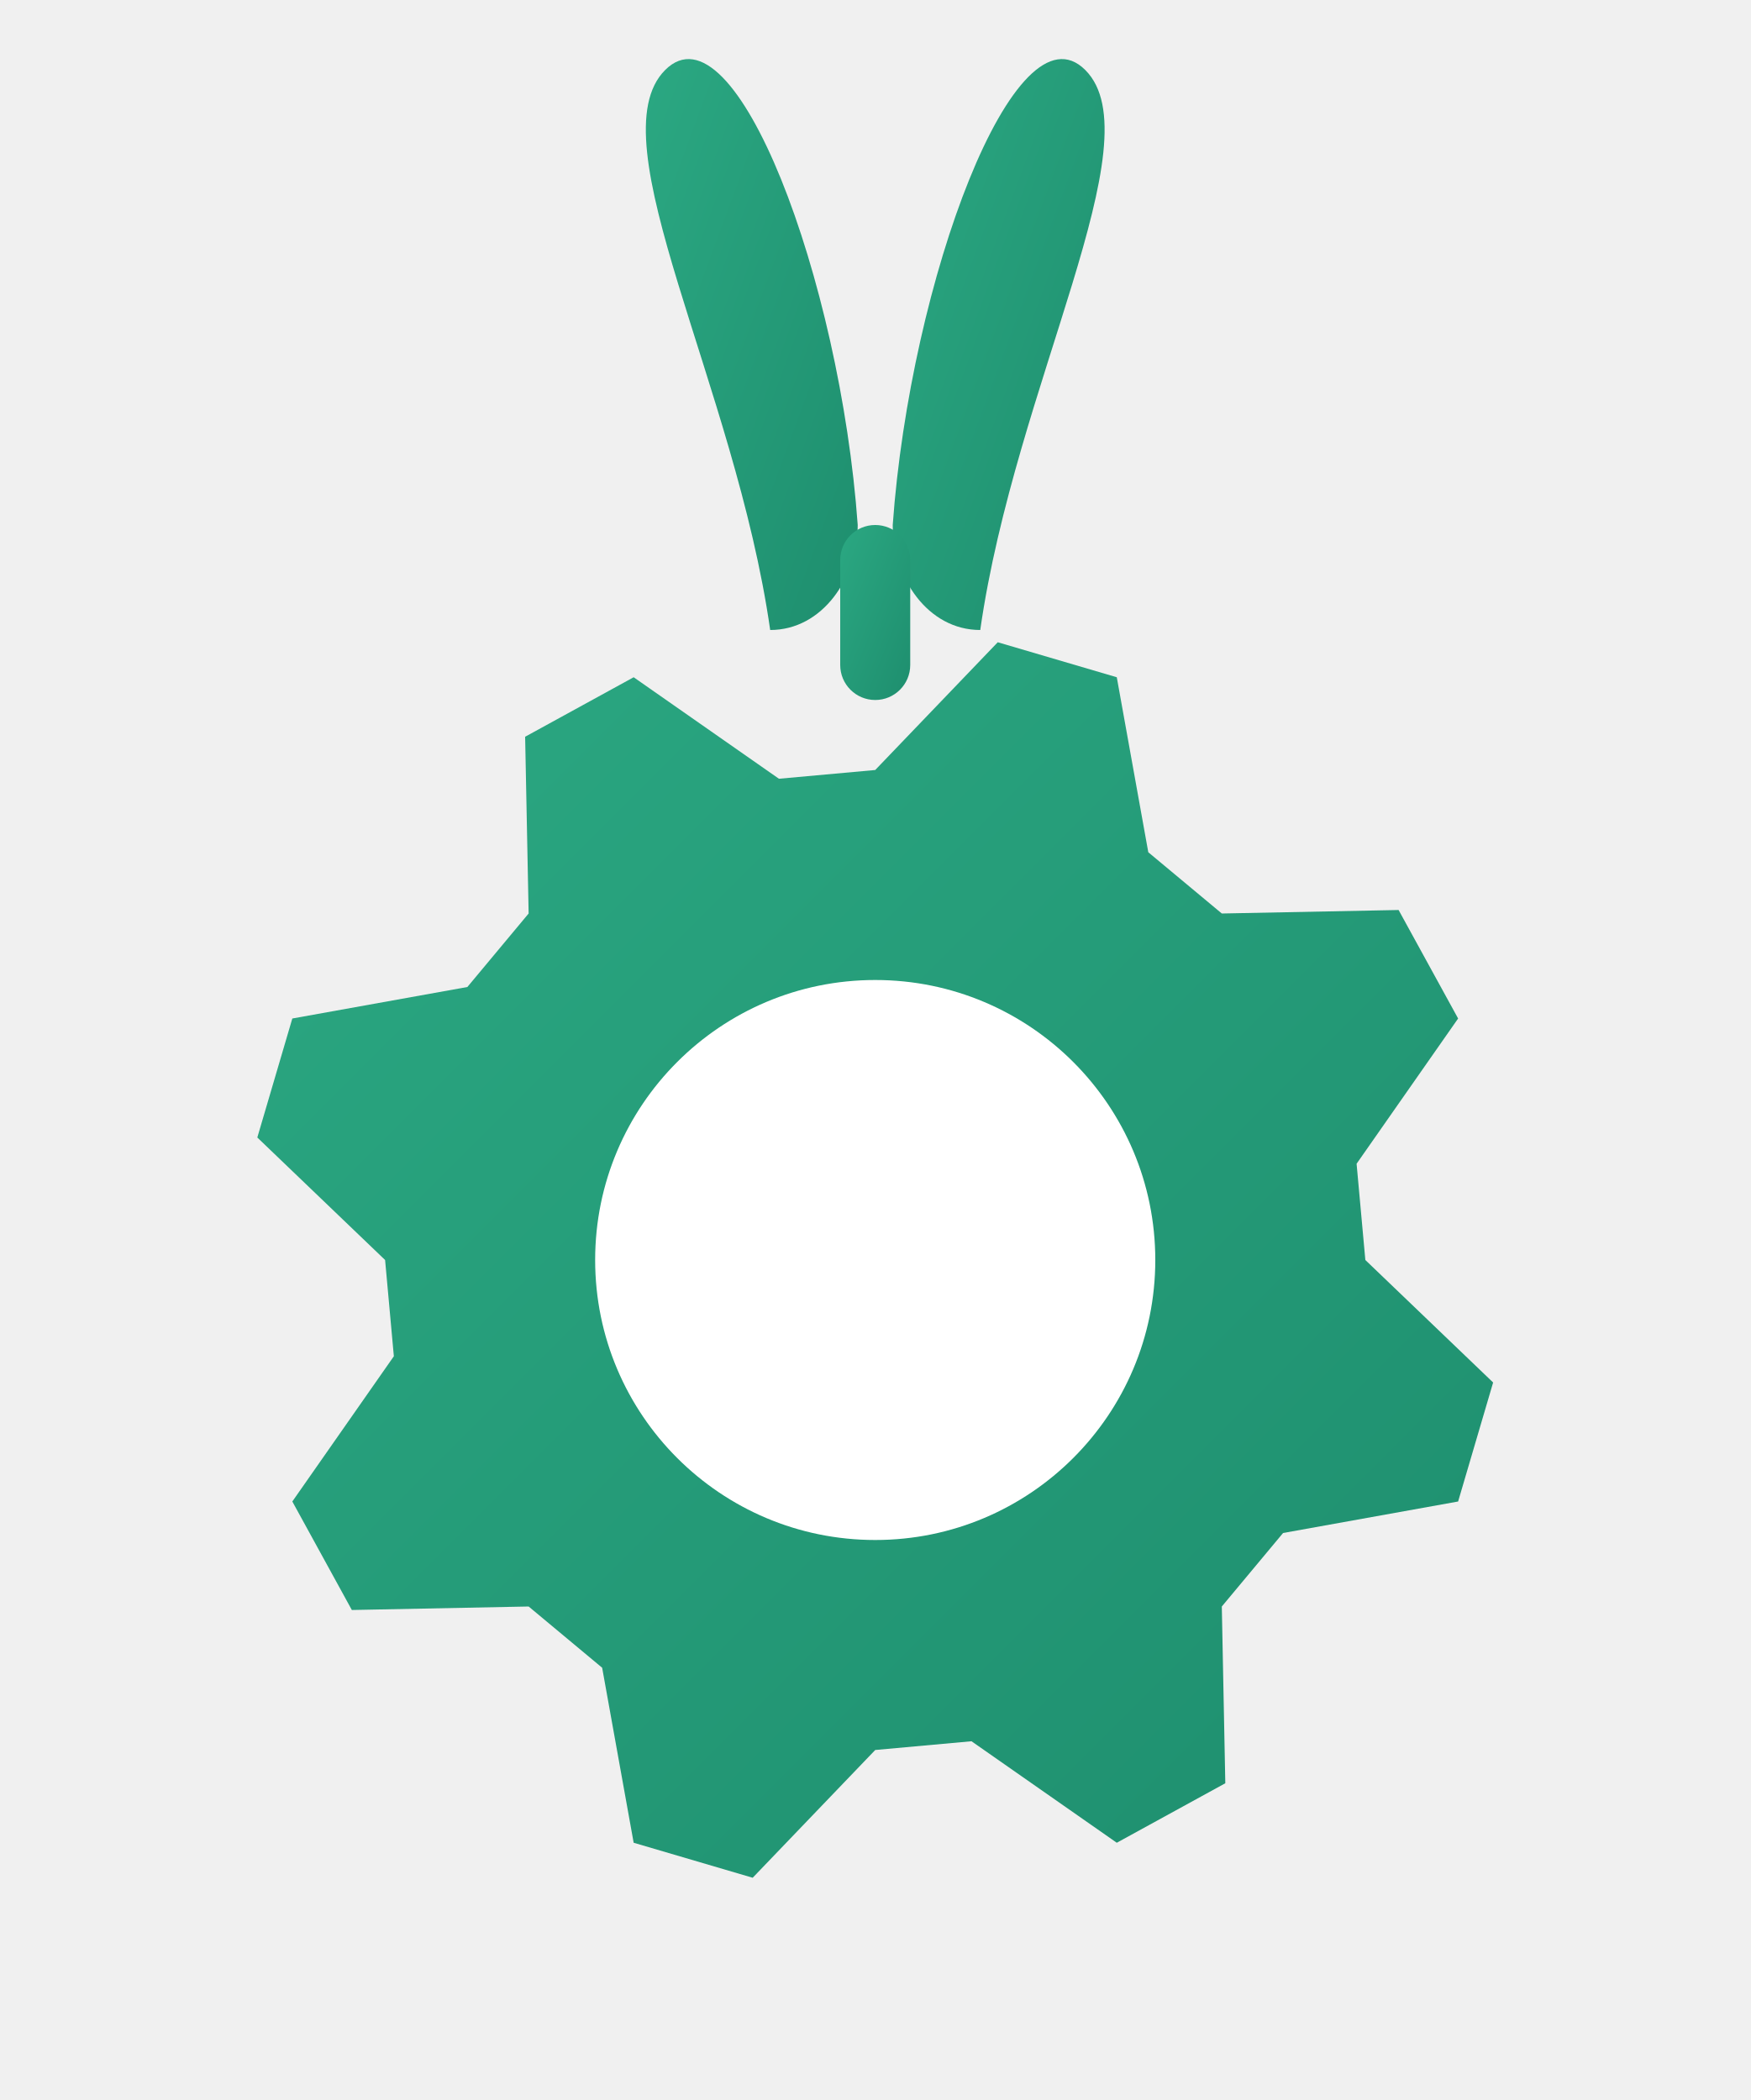
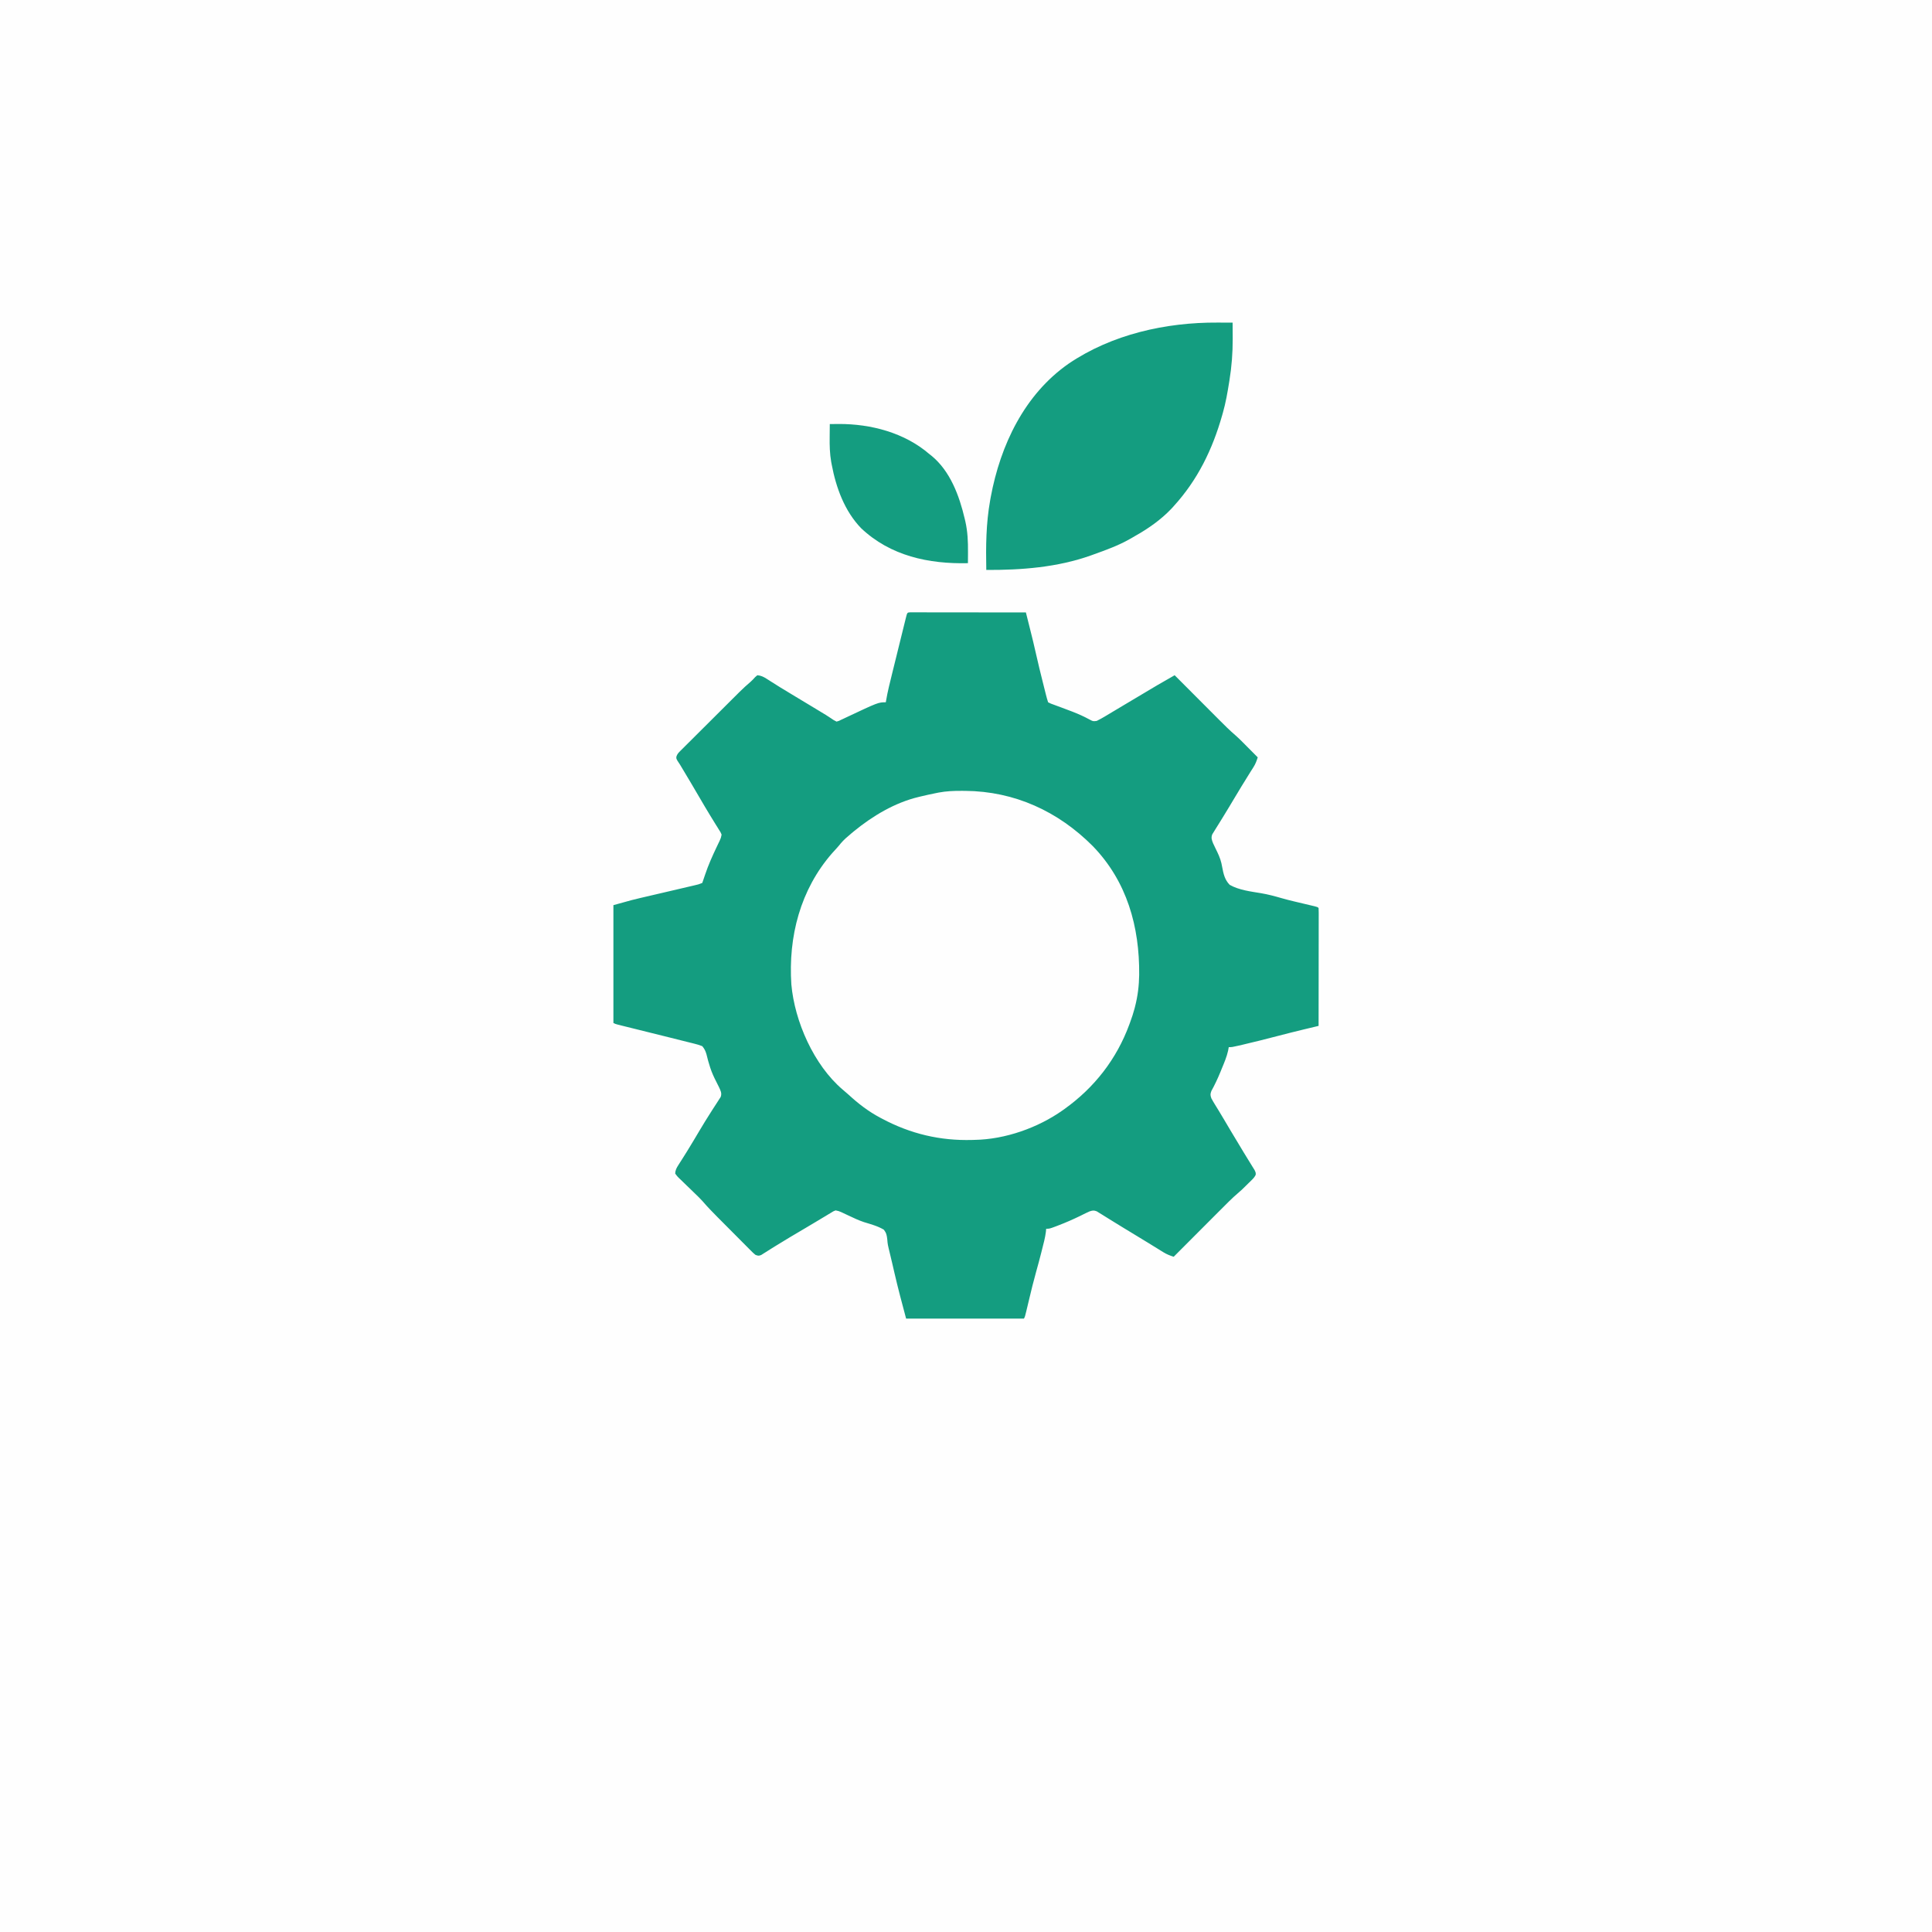
- <svg xmlns="http://www.w3.org/2000/svg" viewBox="0 0 100 120">
-   <defs>
-     <linearGradient id="g" x1="0" y1="0" x2="1" y2="1">
-       <stop offset="0%" stop-color="#2BA882" />
-       <stop offset="100%" stop-color="#1E8E6E" />
-     </linearGradient>
-   </defs>
-   <g fill="url(#g)">
-     <path d="M56 36 C58 22, 66 8, 62 4 C58 0, 52 16, 51 30 C51 33, 53 36, 56 36Z" />
-     <path d="M44 36 C42 22, 34 8, 38 4 C42 0, 48 16, 49 30 C49 33, 47 36, 44 36Z" />
-     <rect x="48" y="30" width="4" height="10" rx="2" />
-     <path d="M50.0,44.0 L57.0,36.7 L63.8,38.7 L65.6,48.7 L69.8,52.2 L79.9,52.0 L83.3,58.2 L77.5,66.5 L78.0,72.0 L85.3,79.0 L83.3,85.8 L73.3,87.6 L69.8,91.8 L70.0,101.9 L63.8,105.3 L55.5,99.5 L50.0,100.0 L43.0,107.3 L36.2,105.3 L34.4,95.3 L30.2,91.8 L20.1,92.0 L16.7,85.8 L22.5,77.5 L22.0,72.0 L14.7,65.0 L16.7,58.2 L26.7,56.4 L30.2,52.2 L30.0,42.1 L36.2,38.7 L44.5,44.5Z" />
-   </g>
-   <circle cx="50" cy="72" r="16" fill="white" />
+ <svg xmlns="http://www.w3.org/2000/svg" version="1.1" width="2000" height="2000">
+   <path d="M0 0 C660 0 1320 0 2000 0 C2000 660 2000 1320 2000 2000 C1340 2000 680 2000 0 2000 C0 1340 0 680 0 0 Z " fill="#FEFEFE" transform="translate(0,0)" />
+   <path d="M0 0 C0.899 0.001 1.797 0.002 2.723 0.003 C3.751 0.001 4.779 0 5.838 -0.001 C6.976 0.002 8.113 0.006 9.284 0.01 C10.474 0.009 11.665 0.009 12.891 0.009 C16.163 0.01 19.436 0.015 22.708 0.022 C26.125 0.028 29.542 0.028 32.958 0.03 C39.432 0.033 45.906 0.041 52.38 0.051 C59.749 0.062 67.118 0.068 74.486 0.073 C89.648 0.083 104.81 0.101 119.972 0.123 C121.068 4.483 122.163 8.844 123.256 13.204 C123.627 14.683 123.998 16.162 124.37 17.64 C126.479 26.03 128.549 34.423 130.409 42.873 C132.676 53.062 135.188 63.185 137.722 73.311 C137.924 74.123 138.127 74.935 138.336 75.772 C138.916 78.091 139.498 80.41 140.081 82.729 C140.257 83.431 140.433 84.133 140.614 84.856 C141.319 87.65 142.06 90.388 142.972 93.123 C145.766 94.546 145.766 94.546 149.253 95.76 C149.894 96.001 150.536 96.242 151.196 96.49 C153.285 97.273 155.378 98.042 157.472 98.811 C160.316 99.871 163.157 100.941 165.995 102.018 C166.692 102.282 167.388 102.545 168.106 102.817 C174.279 105.185 180.246 107.908 186.06 111.063 C189.52 112.895 189.52 112.895 193.269 112.424 C196.401 110.916 199.351 109.225 202.335 107.439 C203.26 106.888 203.26 106.888 204.203 106.326 C206.232 105.116 208.258 103.901 210.284 102.686 C211.706 101.836 213.129 100.988 214.551 100.139 C217.521 98.368 220.49 96.595 223.457 94.82 C229.985 90.919 236.52 87.031 243.058 83.147 C245.034 81.973 247.009 80.796 248.985 79.619 C250.233 78.877 251.481 78.135 252.729 77.393 C253.793 76.759 254.857 76.126 255.953 75.474 C261.92 71.957 267.953 68.552 273.972 65.123 C274.668 65.822 275.364 66.52 276.082 67.24 C282.669 73.848 289.26 80.453 295.853 87.056 C299.242 90.45 302.629 93.845 306.015 97.242 C309.287 100.525 312.562 103.806 315.838 107.085 C317.083 108.331 318.327 109.578 319.57 110.827 C325.345 116.626 331.088 122.386 337.321 127.699 C339.778 129.819 342.06 132.099 344.347 134.4 C345.268 135.325 346.19 136.25 347.14 137.203 C348.084 138.156 349.028 139.108 349.972 140.061 C350.947 141.041 351.922 142.02 352.897 143 C355.258 145.372 357.616 147.746 359.972 150.123 C358.833 153.797 357.635 157.006 355.565 160.248 C355.078 161.021 354.591 161.794 354.089 162.591 C353.289 163.844 353.289 163.844 352.472 165.123 C346.111 175.236 339.928 185.446 333.81 195.707 C333.048 196.985 332.285 198.263 331.522 199.541 C330.958 200.487 330.958 200.487 330.382 201.452 C328.139 205.201 325.866 208.929 323.561 212.639 C322.476 214.385 321.398 216.134 320.321 217.884 C318.993 220.036 317.654 222.182 316.302 224.319 C315.715 225.277 315.128 226.234 314.522 227.221 C314.003 228.051 313.484 228.881 312.949 229.737 C311.484 233.312 312.387 235.652 313.769 239.13 C314.083 239.782 314.398 240.435 314.722 241.107 C315.076 241.866 315.429 242.624 315.794 243.405 C316.604 245.101 317.425 246.792 318.257 248.478 C320.663 253.542 322.272 258.097 323.163 263.646 C324.493 270.691 325.798 276.89 330.972 282.123 C340.588 287.563 352.625 288.965 363.374 290.759 C370.609 291.976 377.541 293.832 384.581 295.874 C388.996 297.151 393.443 298.26 397.913 299.326 C398.63 299.497 399.346 299.669 400.084 299.845 C402.984 300.536 405.885 301.22 408.786 301.904 C410.954 302.417 413.121 302.934 415.288 303.451 C416.551 303.749 417.813 304.047 419.114 304.354 C421.972 305.123 421.972 305.123 422.972 306.123 C423.068 307.705 423.094 309.29 423.092 310.875 C423.093 311.903 423.095 312.931 423.096 313.99 C423.092 315.127 423.089 316.264 423.085 317.436 C423.085 318.626 423.085 319.816 423.086 321.042 C423.085 324.315 423.08 327.587 423.073 330.86 C423.067 334.276 423.066 337.693 423.065 341.11 C423.062 347.584 423.054 354.058 423.044 360.532 C423.032 367.9 423.027 375.269 423.022 382.638 C423.011 397.8 422.994 412.961 422.972 428.123 C422.267 428.291 421.562 428.46 420.836 428.633 C417.591 429.409 414.346 430.186 411.1 430.963 C409.992 431.228 408.884 431.492 407.742 431.765 C398.768 433.915 389.829 436.182 380.899 438.508 C368.538 441.723 356.165 444.869 343.722 447.748 C342.126 448.119 342.126 448.119 340.497 448.498 C333.361 450.123 333.361 450.123 329.972 450.123 C329.75 451.333 329.528 452.544 329.3 453.791 C327.851 460.29 325.268 466.302 322.722 472.436 C322.024 474.155 322.024 474.155 321.311 475.91 C318.541 482.654 315.519 489.111 311.984 495.491 C310.751 498.697 310.836 499.898 311.972 503.123 C313.248 505.482 314.553 507.728 315.976 509.994 C316.8 511.337 317.625 512.681 318.449 514.025 C318.87 514.707 319.291 515.389 319.725 516.092 C321.644 519.218 323.509 522.375 325.374 525.533 C326.118 526.789 326.863 528.044 327.607 529.3 C329.189 531.969 330.769 534.639 332.348 537.31 C336.593 544.482 340.878 551.627 345.241 558.729 C346.497 560.783 347.752 562.837 349.006 564.892 C349.813 566.207 350.624 567.519 351.44 568.828 C352.571 570.644 353.687 572.468 354.8 574.295 C355.757 575.843 355.757 575.843 356.734 577.423 C357.972 580.123 357.972 580.123 357.863 582.273 C356.807 584.465 355.609 585.842 353.874 587.549 C353.237 588.181 352.599 588.813 351.942 589.465 C351.271 590.115 350.6 590.766 349.909 591.436 C349.265 592.074 348.621 592.713 347.958 593.371 C342.998 598.252 342.998 598.252 340.435 600.427 C333.181 606.596 326.561 613.409 319.847 620.15 C318.491 621.508 317.134 622.866 315.778 624.223 C312.231 627.774 308.688 631.327 305.145 634.881 C301.52 638.516 297.892 642.149 294.265 645.781 C287.164 652.892 280.067 660.007 272.972 667.123 C269.117 665.877 265.784 664.601 262.339 662.463 C261.465 661.925 260.591 661.388 259.691 660.834 C258.752 660.249 257.814 659.664 256.847 659.061 C254.779 657.787 252.711 656.513 250.644 655.24 C249.556 654.568 248.469 653.896 247.349 653.204 C240.445 648.95 233.51 644.748 226.571 640.553 C225.393 639.841 224.215 639.128 223.038 638.416 C222.456 638.064 221.874 637.712 221.275 637.35 C217.697 635.181 214.135 632.988 210.584 630.776 C208.844 629.694 207.101 628.618 205.356 627.545 C203.189 626.209 201.029 624.863 198.876 623.504 C197.909 622.912 196.941 622.319 195.944 621.709 C195.101 621.184 194.258 620.658 193.39 620.117 C190.39 618.884 189.03 619.145 185.972 620.123 C184.501 620.738 183.052 621.409 181.628 622.127 C180.803 622.534 179.979 622.942 179.129 623.362 C178.252 623.799 177.375 624.235 176.472 624.686 C168.883 628.385 161.239 631.747 153.347 634.748 C152.006 635.262 152.006 635.262 150.638 635.785 C144.372 638.123 144.372 638.123 140.972 638.123 C140.874 639.167 140.776 640.211 140.675 641.287 C139.897 647.476 138.262 653.463 136.722 659.498 C136.434 660.647 136.147 661.795 135.851 662.979 C134.173 669.621 132.392 676.224 130.534 682.818 C127.852 692.362 125.52 701.981 123.222 711.623 C122.625 714.121 122.028 716.619 121.427 719.116 C121.059 720.649 120.693 722.183 120.329 723.717 C119.084 728.898 119.084 728.898 117.972 731.123 C77.712 731.123 37.452 731.123 -4.028 731.123 C-8.242 715.471 -12.386 699.901 -16.028 684.123 C-16.602 681.641 -17.177 679.159 -17.751 676.678 C-17.9 676.029 -18.05 675.38 -18.204 674.711 C-18.966 671.41 -19.742 668.113 -20.55 664.823 C-23.131 654.213 -23.131 654.213 -23.521 649.189 C-24.016 644.877 -24.399 642.597 -27.028 639.123 C-33.388 635.292 -40.666 633.403 -47.713 631.234 C-53.087 629.433 -58.162 627.046 -63.278 624.623 C-65.074 623.777 -66.871 622.933 -68.669 622.092 C-69.417 621.735 -70.165 621.379 -70.936 621.012 C-73.896 619.752 -73.896 619.752 -77.028 619.123 C-79.274 619.966 -79.274 619.966 -81.544 621.42 C-82.449 621.957 -83.354 622.494 -84.286 623.047 C-85.767 623.951 -85.767 623.951 -87.278 624.873 C-88.843 625.808 -88.843 625.808 -90.44 626.762 C-92.737 628.135 -95.032 629.512 -97.323 630.895 C-101.176 633.217 -105.048 635.508 -108.923 637.795 C-124.561 647.007 -124.561 647.007 -140.04 656.482 C-141.102 657.143 -142.163 657.804 -143.257 658.484 C-145.22 659.712 -147.177 660.949 -149.126 662.199 C-150.416 663.005 -150.416 663.005 -151.731 663.826 C-152.47 664.297 -153.209 664.768 -153.971 665.253 C-156.597 666.363 -157.379 666.14 -160.028 665.123 C-162.323 663.196 -162.323 663.196 -164.869 660.638 C-165.337 660.173 -165.804 659.708 -166.285 659.229 C-167.828 657.689 -169.36 656.139 -170.892 654.588 C-171.967 653.509 -173.043 652.431 -174.12 651.354 C-176.378 649.091 -178.631 646.824 -180.881 644.552 C-183.745 641.659 -186.618 638.775 -189.494 635.895 C-192.255 633.129 -195.011 630.358 -197.767 627.588 C-198.285 627.068 -198.802 626.548 -199.336 626.013 C-204.543 620.781 -209.647 615.511 -214.455 609.906 C-217.035 606.983 -219.838 604.306 -222.653 601.611 C-223.866 600.43 -225.079 599.249 -226.29 598.066 C-228.171 596.236 -230.055 594.41 -231.953 592.596 C-233.804 590.823 -235.636 589.032 -237.466 587.236 C-238.327 586.427 -238.327 586.427 -239.205 585.601 C-240.774 584.042 -240.774 584.042 -243.028 581.123 C-243.017 577.517 -241.637 575.087 -239.72 572.096 C-239.23 571.319 -238.739 570.543 -238.234 569.743 C-237.692 568.899 -237.15 568.055 -236.591 567.186 C-235.399 565.296 -234.209 563.406 -233.021 561.514 C-232.055 559.977 -232.055 559.977 -231.07 558.41 C-226.594 551.204 -222.276 543.9 -217.94 536.608 C-214.135 530.222 -210.27 523.889 -206.251 517.635 C-205.491 516.441 -204.731 515.247 -203.971 514.053 C-202.544 511.81 -201.094 509.588 -199.627 507.37 C-198.991 506.371 -198.355 505.372 -197.7 504.342 C-197.134 503.475 -196.568 502.608 -195.984 501.715 C-194.466 497.597 -196.227 494.91 -197.939 491.094 C-198.248 490.489 -198.557 489.884 -198.876 489.26 C-199.229 488.55 -199.581 487.84 -199.944 487.108 C-200.732 485.529 -201.522 483.95 -202.314 482.373 C-204.678 477.49 -206.521 472.721 -207.989 467.494 C-208.322 466.375 -208.654 465.256 -208.997 464.103 C-209.629 461.915 -210.201 459.71 -210.702 457.489 C-211.74 454.003 -212.705 451.939 -215.028 449.123 C-217.822 448.011 -220.257 447.239 -223.152 446.567 C-223.951 446.364 -224.75 446.161 -225.574 445.951 C-227.239 445.53 -228.907 445.118 -230.577 444.715 C-232.858 444.164 -235.132 443.59 -237.405 443.005 C-241 442.082 -244.601 441.182 -248.204 440.291 C-250.543 439.713 -252.88 439.132 -255.217 438.55 C-260.154 437.322 -265.091 436.097 -270.028 434.873 C-275.814 433.439 -281.598 432.002 -287.382 430.563 C-289.683 429.991 -291.984 429.421 -294.286 428.852 C-295.683 428.505 -297.08 428.157 -298.478 427.81 C-299.698 427.507 -300.918 427.205 -302.176 426.893 C-305.028 426.123 -305.028 426.123 -307.028 425.123 C-307.028 384.863 -307.028 344.603 -307.028 303.123 C-286.359 297.382 -286.359 297.382 -279.278 295.748 C-278.014 295.451 -278.014 295.451 -276.724 295.148 C-273.826 294.469 -270.927 293.796 -268.028 293.123 C-265.606 292.558 -263.185 291.993 -260.763 291.428 C-256.898 290.526 -253.032 289.624 -249.167 288.723 C-237.47 285.995 -237.47 285.995 -225.778 283.248 C-224.91 283.045 -224.041 282.842 -223.146 282.633 C-218.979 281.694 -218.979 281.694 -215.028 280.123 C-214.001 277.321 -213.063 274.526 -212.153 271.686 C-208.826 261.679 -204.555 252.224 -200.029 242.707 C-199.526 241.648 -199.023 240.589 -198.505 239.498 C-198.052 238.557 -197.599 237.616 -197.132 236.646 C-195.698 233.481 -195.698 233.481 -195.028 230.123 C-196.001 227.727 -196.001 227.727 -197.614 225.283 C-198.207 224.317 -198.799 223.351 -199.41 222.356 C-200.068 221.31 -200.726 220.264 -201.403 219.186 C-202.436 217.507 -203.468 215.828 -204.498 214.148 C-205.221 212.968 -205.946 211.789 -206.672 210.61 C-210.423 204.515 -214.036 198.343 -217.639 192.159 C-223.918 181.382 -230.269 170.649 -236.708 159.967 C-237.11 159.294 -237.512 158.621 -237.926 157.928 C-238.877 156.371 -239.889 154.852 -240.911 153.342 C-242.028 151.123 -242.028 151.123 -241.768 149.178 C-240.938 146.871 -240.033 145.755 -238.304 144.032 C-237.726 143.447 -237.147 142.863 -236.551 142.261 C-235.912 141.632 -235.274 141.002 -234.616 140.354 C-233.946 139.682 -233.276 139.01 -232.586 138.318 C-230.364 136.093 -228.132 133.88 -225.899 131.666 C-224.35 130.12 -222.801 128.573 -221.253 127.025 C-218.002 123.778 -214.745 120.537 -211.485 117.299 C-207.321 113.163 -203.166 109.019 -199.014 104.871 C-195.042 100.904 -191.064 96.941 -187.087 92.979 C-186.335 92.228 -185.582 91.478 -184.807 90.705 C-182.656 88.56 -180.502 86.42 -178.346 84.28 C-177.722 83.657 -177.098 83.034 -176.455 82.392 C-172.692 78.665 -168.813 75.132 -164.784 71.696 C-163.171 70.251 -161.772 68.743 -160.341 67.123 C-159.196 66.133 -159.196 66.133 -158.028 65.123 C-154.327 65.463 -151.753 66.664 -148.649 68.643 C-147.822 69.164 -146.994 69.685 -146.141 70.222 C-145.258 70.787 -144.376 71.353 -143.466 71.936 C-141.56 73.136 -139.654 74.335 -137.747 75.533 C-136.305 76.442 -136.305 76.442 -134.833 77.37 C-130.743 79.926 -126.609 82.404 -122.466 84.873 C-114.049 89.901 -105.659 94.973 -97.278 100.061 C-96.676 100.426 -96.074 100.791 -95.454 101.167 C-94.279 101.88 -93.104 102.594 -91.929 103.307 C-90.279 104.309 -88.625 105.306 -86.972 106.302 C-85.154 107.427 -83.357 108.589 -81.601 109.807 C-79.344 111.427 -79.344 111.427 -76.028 113.123 C-73.542 112.43 -73.542 112.43 -71.028 111.123 C-70.219 110.752 -69.409 110.38 -68.575 109.997 C-67.723 109.592 -66.871 109.186 -65.993 108.768 C-32.775 93.123 -32.775 93.123 -25.028 93.123 C-24.937 92.547 -24.845 91.97 -24.75 91.376 C-23.144 81.924 -20.798 72.665 -18.493 63.365 C-18.05 61.567 -17.607 59.769 -17.164 57.971 C-16.241 54.228 -15.315 50.484 -14.387 46.741 C-13.197 41.935 -12.012 37.127 -10.83 32.319 C-9.919 28.617 -9.004 24.917 -8.089 21.216 C-7.651 19.442 -7.213 17.668 -6.777 15.893 C-6.17 13.427 -5.559 10.962 -4.946 8.498 C-4.676 7.393 -4.676 7.393 -4.4 6.266 C-2.877 0.175 -2.877 0.175 0 0 Z " fill="#149D80" transform="translate(942.0284,633.877)" />
+   <path d="M0 0 C1.305 0.004 2.609 0.008 3.954 0.013 C55.065 0.464 100.045 21.165 135.864 57.055 C171.434 93.653 184.515 140.795 184.031 190.516 C183.859 201.721 182.558 212.451 179.75 223.312 C179.568 224.027 179.386 224.742 179.199 225.479 C177.956 230.183 176.43 234.747 174.75 239.312 C174.472 240.081 174.193 240.85 173.907 241.642 C160.731 277.593 137.802 307.08 106.75 329.312 C106.16 329.737 105.57 330.161 104.962 330.598 C79.194 348.829 45.374 360.777 13.75 361.312 C12.955 361.337 12.16 361.361 11.341 361.386 C-22.094 362.358 -52.811 355.017 -82.25 339.312 C-82.861 338.99 -83.472 338.668 -84.102 338.336 C-96.368 331.817 -106.849 323.735 -117.043 314.332 C-118.965 312.573 -120.926 310.904 -122.938 309.25 C-152.705 283.893 -172.625 238.779 -176.051 200.346 C-179.294 150.964 -166.851 102.355 -133.801 64.508 C-132.279 62.813 -130.748 61.127 -129.203 59.453 C-127.621 57.719 -126.141 55.966 -124.688 54.125 C-121.499 50.446 -118 47.408 -114.25 44.312 C-112.784 43.09 -112.784 43.09 -111.289 41.844 C-91.882 25.952 -68.839 12.167 -44.25 6.312 C-43.562 6.147 -42.875 5.982 -42.167 5.811 C-36.88 4.551 -31.583 3.361 -26.25 2.312 C-25.349 2.131 -24.449 1.949 -23.521 1.762 C-15.651 0.297 -7.994 -0.035 0 0 Z " fill="#FEFEFE" transform="translate(995.25,818.6875)" />
+   <path d="M0 0 C1.535 0.005 3.07 0.01 4.605 0.014 C8.32 0.025 12.035 0.042 15.75 0.062 C15.78 4.396 15.797 8.729 15.812 13.062 C15.821 14.264 15.829 15.465 15.838 16.703 C15.877 31.362 14.788 45.559 12.438 60 C12.325 60.699 12.213 61.398 12.098 62.118 C10.419 72.553 8.643 82.884 5.75 93.062 C5.483 94.012 5.217 94.962 4.942 95.94 C-5.108 131.285 -20.385 162.802 -45.25 190.062 C-46.428 191.366 -46.428 191.366 -47.629 192.695 C-58.505 204.142 -71.716 213.37 -85.456 221.054 C-87.185 222.026 -88.896 223.032 -90.605 224.039 C-102.542 230.81 -115.355 235.455 -128.25 240.062 C-129.172 240.397 -130.094 240.731 -131.044 241.075 C-165.641 253.373 -202.832 256.247 -239.25 256.062 C-239.722 231.715 -239.563 208.112 -235.25 184.062 C-235.046 182.922 -234.843 181.782 -234.633 180.608 C-224.627 126.836 -199.78 74.393 -153.938 42.477 C-109.245 12.174 -53.441 -0.308 0 0 Z " fill="#149D80" transform="translate(1260.25,333.9375)" />
+   <path d="M0 0 C2.396 -0.028 4.791 -0.047 7.188 -0.062 C7.842 -0.071 8.496 -0.079 9.17 -0.088 C42.508 -0.246 77.436 8.97 103 31 C103.735 31.579 104.47 32.158 105.227 32.754 C124.734 48.711 134.107 74.293 139.688 98.062 C139.903 98.973 140.118 99.884 140.339 100.822 C142.727 111.443 143.149 121.83 143.062 132.688 C143.058 133.783 143.053 134.878 143.049 136.006 C143.037 138.671 143.021 141.335 143 144 C102.36 144.959 62.701 136.455 32.438 107.812 C15.291 90.063 6.489 65.841 2 42 C1.816 41.034 1.632 40.068 1.443 39.073 C-0.032 30.566 -0.238 22.306 -0.125 13.688 C-0.115 12.35 -0.106 11.012 -0.098 9.674 C-0.074 6.449 -0.042 3.225 0 0 Z " fill="#149D80" transform="translate(859,439)" />
</svg>
